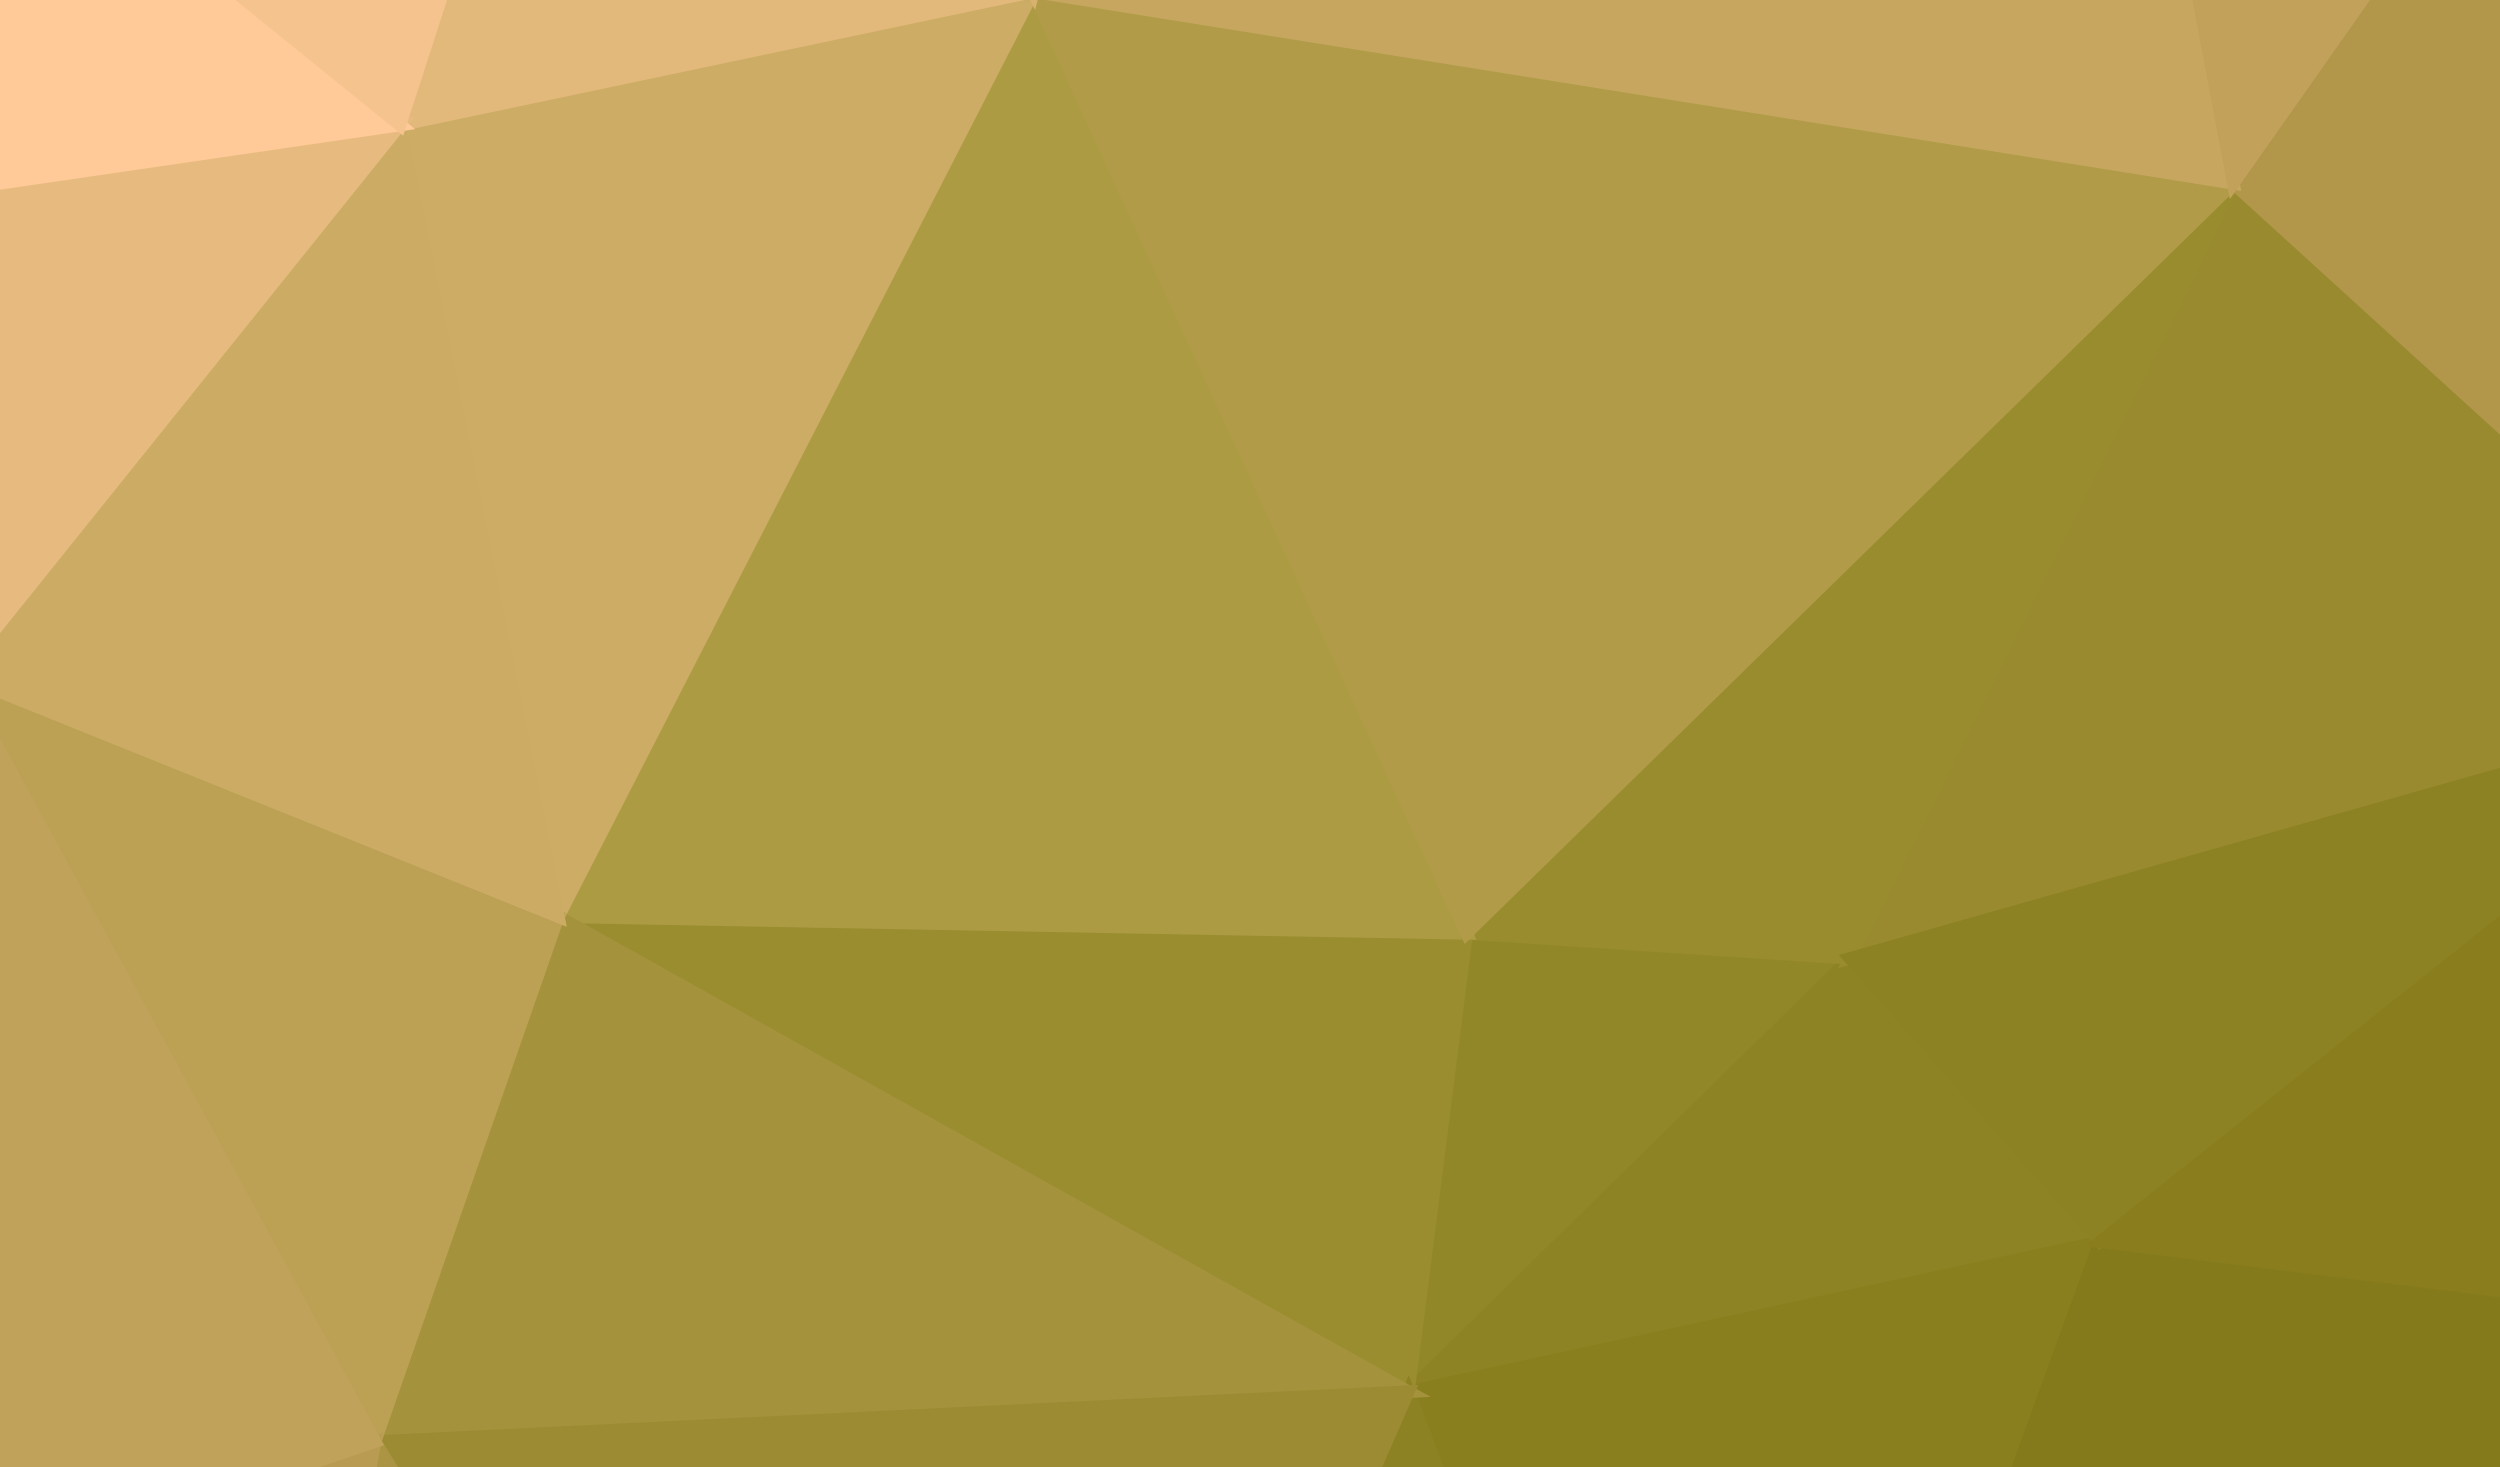
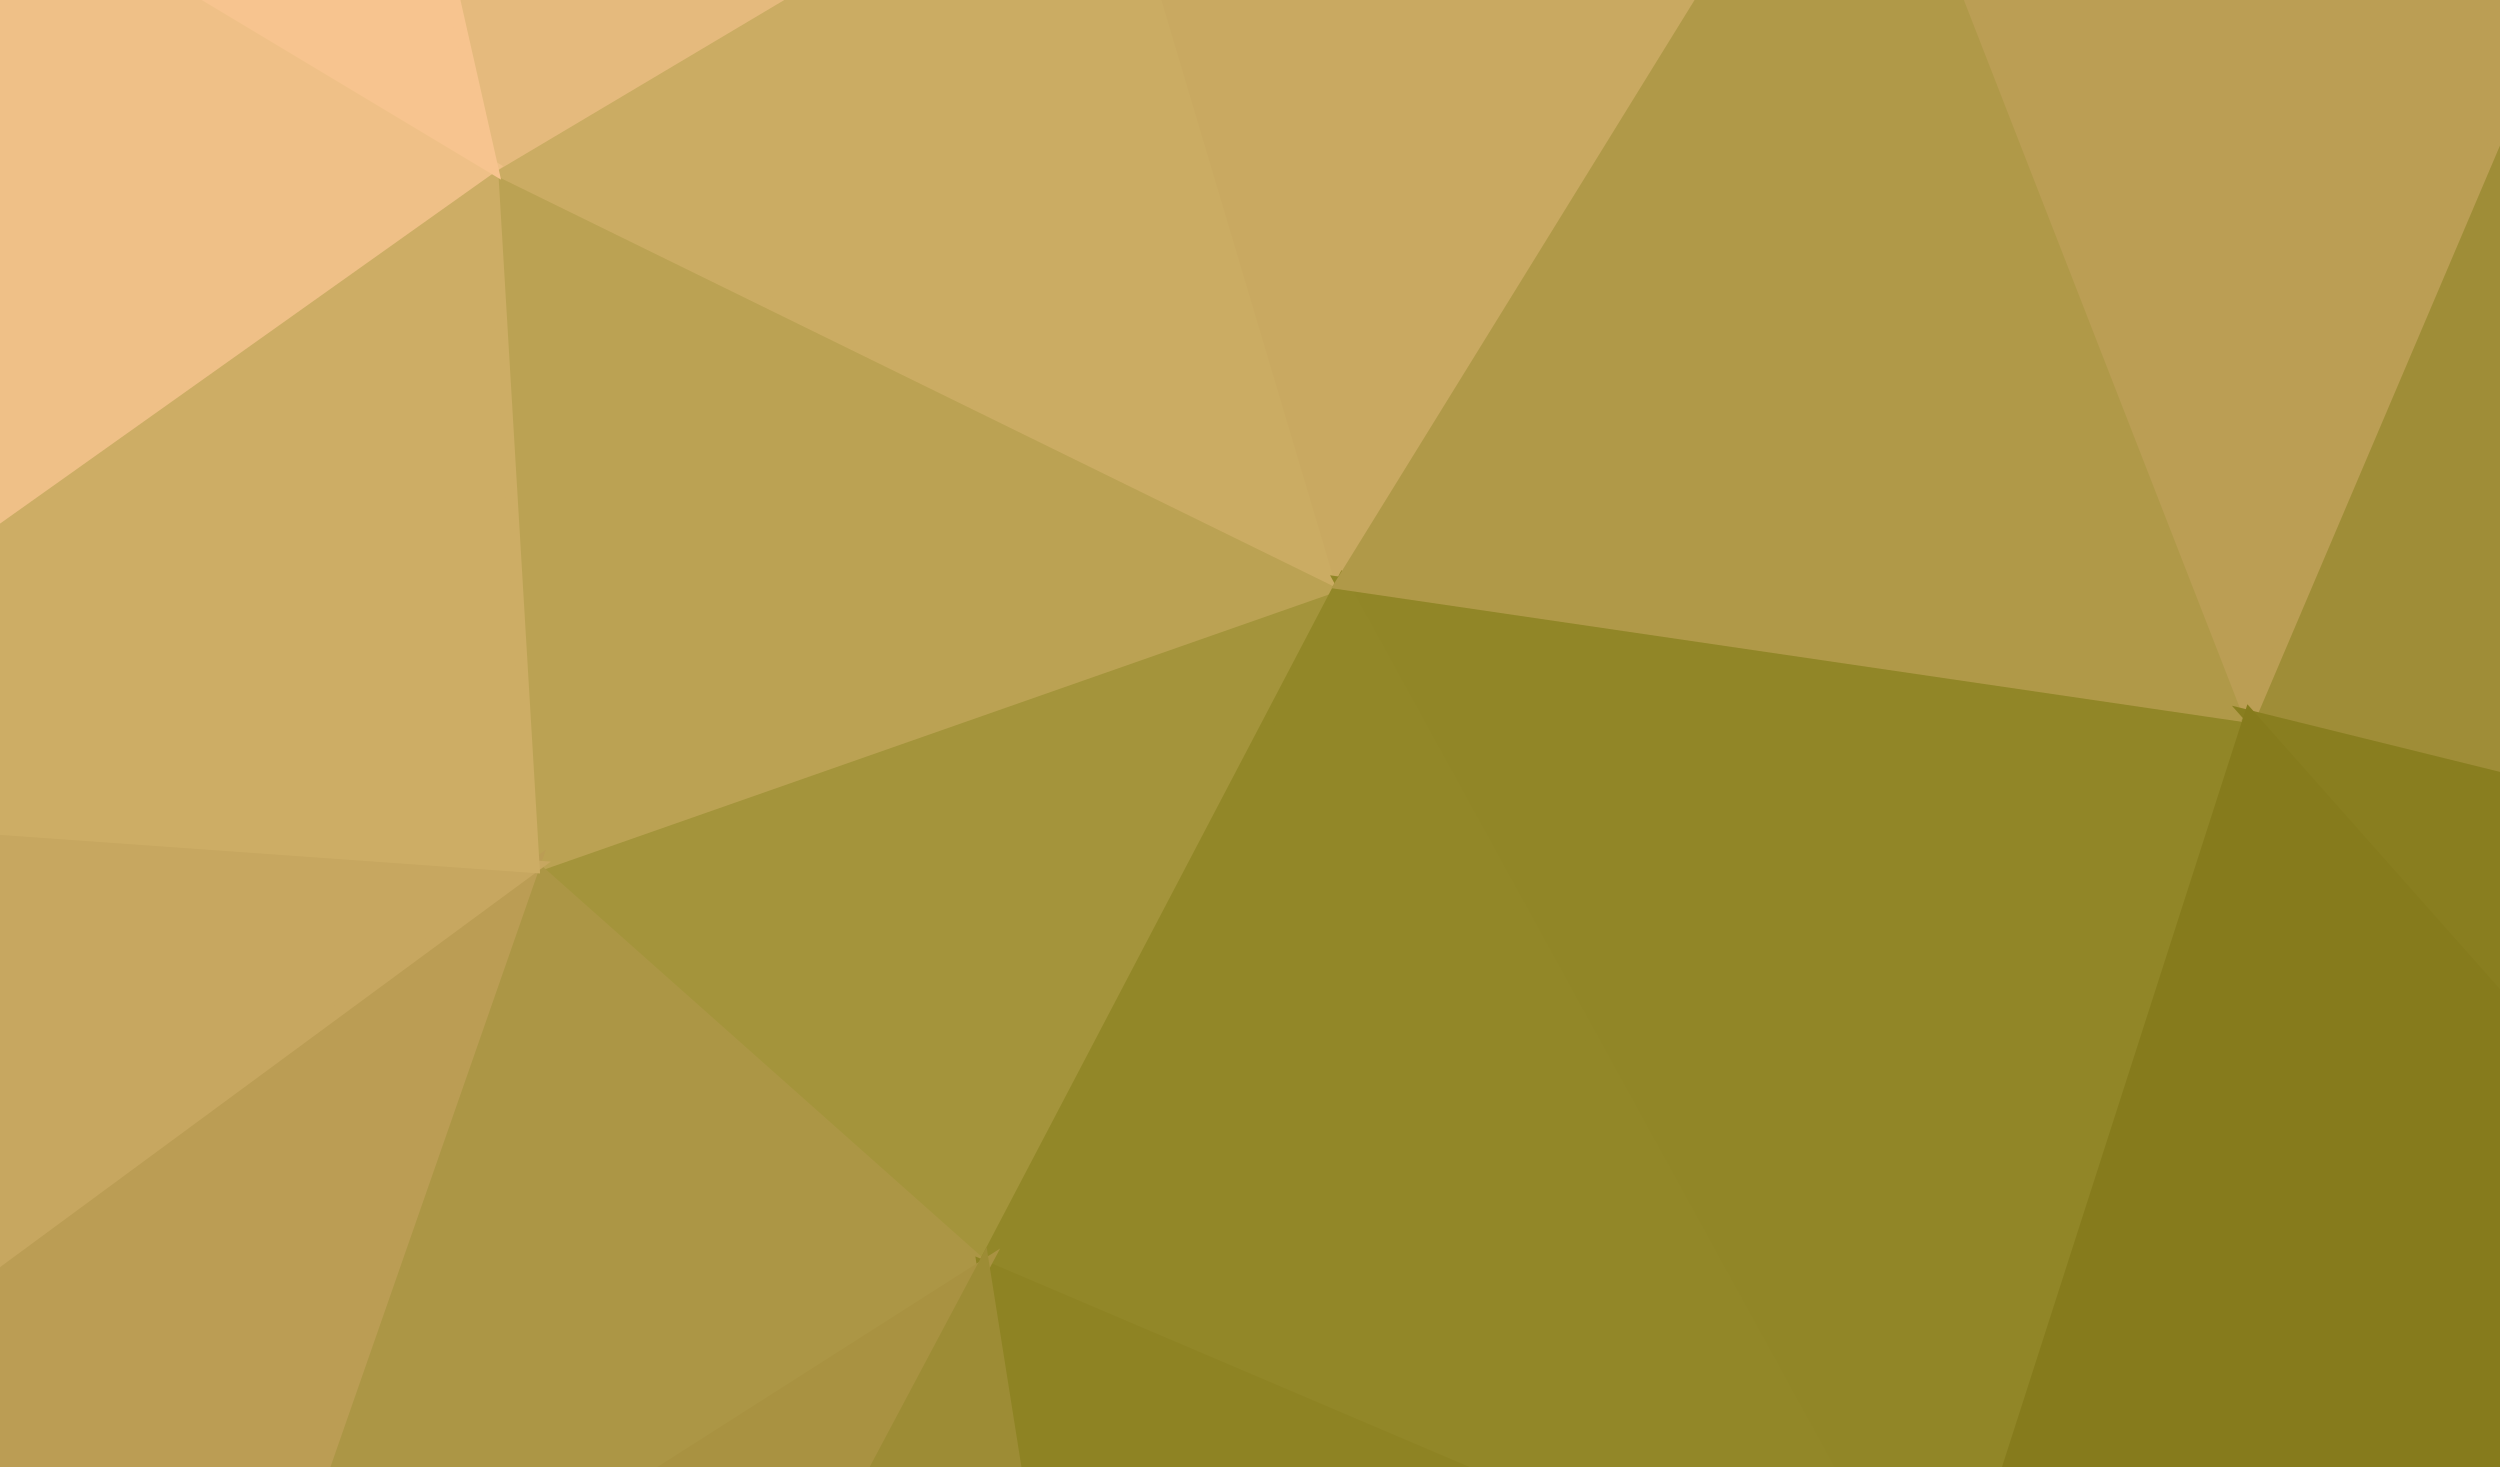
<svg xmlns="http://www.w3.org/2000/svg" width="300" height="176">
-   <path d="M176,112L169,167L222,115Z" fill="#928728" stroke="#928728" stroke-width="1.51" />
-   <path d="M169,167L252,149L222,115Z" fill="#8e8324" stroke="#8e8324" stroke-width="1.51" />
-   <path d="M169,167L208,270L252,149Z" fill="#8a7f1f" stroke="#8a7f1f" stroke-width="1.51" />
-   <path d="M335,83L268,22L222,115Z" fill="#998a30" stroke="#998a30" stroke-width="1.51" />
-   <path d="M208,270L325,158L252,149Z" fill="#857a1b" stroke="#857a1b" stroke-width="1.51" />
-   <path d="M176,112L67,110L169,167Z" fill="#9a8d30" stroke="#9a8d30" stroke-width="1.51" />
-   <path d="M169,167L116,288L208,270Z" fill="#8d8223" stroke="#8d8223" stroke-width="1.51" />
-   <path d="M222,115L268,22L176,112Z" fill="#988c2e" stroke="#988c2e" stroke-width="1.51" />
-   <path d="M176,112L124,-1L67,110Z" fill="#ad9b44" stroke="#ad9b44" stroke-width="1.51" />
-   <path d="M335,83L222,115L252,149Z" fill="#8d8223" stroke="#8d8223" stroke-width="1.51" />
-   <path d="M325,158L335,83L252,149Z" fill="#897d1e" stroke="#897d1e" stroke-width="1.51" />
-   <path d="M67,110L45,173L169,167Z" fill="#a5923c" stroke="#a5923c" stroke-width="1.51" />
-   <path d="M268,22L124,-1L176,112Z" fill="#b19b48" stroke="#b19b48" stroke-width="1.51" />
-   <path d="M45,173L116,288L169,167Z" fill="#9c8b33" stroke="#9c8b33" stroke-width="1.51" />
-   <path d="M124,-1L48,15L67,110Z" fill="#cdac65" stroke="#cdac65" stroke-width="1.51" />
-   <path d="M67,110L-5,81L45,173Z" fill="#bca155" stroke="#bca155" stroke-width="1.51" />
-   <path d="M45,173L31,251L116,288Z" fill="#ab9443" stroke="#ab9443" stroke-width="1.51" />
-   <path d="M-14,193L31,251L45,173Z" fill="#b99b52" stroke="#b99b52" stroke-width="1.51" />
-   <path d="M446,185L396,93L325,158Z" fill="#867b1c" stroke="#867b1c" stroke-width="1.51" />
-   <path d="M325,158L396,93L335,83Z" fill="#8b8021" stroke="#8b8021" stroke-width="1.51" />
-   <path d="M335,83L306,-32L268,22Z" fill="#b2974b" stroke="#b2974b" stroke-width="1.51" />
-   <path d="M433,12L306,-32L335,83Z" fill="#b4984d" stroke="#b4984d" stroke-width="1.51" />
-   <path d="M268,22L251,-68L124,-1Z" fill="#c7a760" stroke="#c7a760" stroke-width="1.51" />
-   <path d="M48,15L-5,81L67,110Z" fill="#ccac64" stroke="#ccac64" stroke-width="1.51" />
-   <path d="M208,270L352,294L325,158Z" fill="#827718" stroke="#827718" stroke-width="1.51" />
-   <path d="M116,288L352,294L208,270Z" fill="#887d1e" stroke="#887d1e" stroke-width="1.51" />
-   <path d="M-5,81L-14,193L45,173Z" fill="#c1a25a" stroke="#c1a25a" stroke-width="1.51" />
-   <path d="M306,-32L251,-68L268,22Z" fill="#c2a15b" stroke="#c2a15b" stroke-width="1.51" />
-   <path d="M124,-1L82,-90L48,15Z" fill="#e3b97b" stroke="#e3b97b" stroke-width="1.51" />
-   <path d="M352,294L429,242L325,158Z" fill="#827717" stroke="#827717" stroke-width="1.51" />
-   <path d="M429,242L446,185L325,158Z" fill="#827717" stroke="#827717" stroke-width="1.51" />
-   <path d="M251,-68L151,-106L124,-1Z" fill="#cbab63" stroke="#cbab63" stroke-width="1.51" />
-   <path d="M151,-106L82,-90L124,-1Z" fill="#d7b26f" stroke="#d7b26f" stroke-width="1.51" />
-   <path d="M48,15L-48,29L-5,81Z" fill="#e7bb80" stroke="#e7bb80" stroke-width="1.51" />
-   <path d="M306,-32L320,-123L251,-68Z" fill="#c0a059" stroke="#c0a059" stroke-width="1.51" />
-   <path d="M396,93L433,12L335,83Z" fill="#9d8c34" stroke="#9d8c34" stroke-width="1.51" />
-   <path d="M446,185L433,12L396,93Z" fill="#8d8223" stroke="#8d8223" stroke-width="1.51" />
-   <path d="M-124,92L-119,190L-14,193Z" fill="#c2a25c" stroke="#c2a25c" stroke-width="1.51" />
-   <path d="M-46,-61L-48,29L48,15Z" fill="#ffc998" stroke="#ffc998" stroke-width="1.51" />
-   <path d="M-14,193L-61,252L31,251Z" fill="#c09f59" stroke="#c09f59" stroke-width="1.51" />
-   <path d="M31,251L-61,252L116,288Z" fill="#b69a4f" stroke="#b69a4f" stroke-width="1.51" />
-   <path d="M-119,190L-61,252L-14,193Z" fill="#c09f59" stroke="#c09f59" stroke-width="1.51" />
-   <path d="M424,-101L320,-123L306,-32Z" fill="#c09f59" stroke="#c09f59" stroke-width="1.51" />
-   <path d="M251,-68L320,-123L151,-106Z" fill="#c5a45e" stroke="#c5a45e" stroke-width="1.51" />
-   <path d="M-124,92L-14,193L-5,81Z" fill="#c8a860" stroke="#c8a860" stroke-width="1.51" />
-   <path d="M82,-90L-46,-61L48,15Z" fill="#f5c38e" stroke="#f5c38e" stroke-width="1.51" />
-   <path d="M-135,-104L-46,-61L82,-90Z" fill="#ffc998" stroke="#ffc998" stroke-width="1.51" />
-   <path d="M-124,92L-5,81L-48,29Z" fill="#d9b371" stroke="#d9b371" stroke-width="1.51" />
-   <path d="M-111,-2L-124,92L-48,29Z" fill="#e8bc81" stroke="#e8bc81" stroke-width="1.51" />
-   <path d="M-119,190L-116,240L-61,252Z" fill="#c09f59" stroke="#c09f59" stroke-width="1.51" />
-   <path d="M433,12L424,-101L306,-32Z" fill="#c09f59" stroke="#c09f59" stroke-width="1.51" />
-   <path d="M-46,-61L-111,-2L-48,29Z" fill="#ffc998" stroke="#ffc998" stroke-width="1.51" />
-   <path d="M-46,-61L-135,-104L-111,-2Z" fill="#ffc998" stroke="#ffc998" stroke-width="1.51" />
-   <path d="M-111,-2L-135,-104L-124,92Z" fill="#ffc998" stroke="#ffc998" stroke-width="1.51" />
-   <path d="M-124,92L-135,-104L-119,190Z" fill="#ddb675" stroke="#ddb675" stroke-width="1.51" />
-   <path d="M151,-106L-135,-104L82,-90Z" fill="#f4c38d" stroke="#f4c38d" stroke-width="1.51" />
-   <path d="M320,-123L-135,-104L151,-106Z" fill="#dab472" stroke="#dab472" stroke-width="1.51" />
+   <path d="M161,70L64,104L118,152Z" fill="#a4943b" stroke="#a4943b" stroke-width="1.51" />
+   <path d="M161,70L59,20L64,104Z" fill="#bba253" stroke="#bba253" stroke-width="1.51" />
+   <path d="M161,70L133,-24L59,20Z" fill="#cbac63" stroke="#cbac63" stroke-width="1.51" />
+   <path d="M64,104L27,210L118,152Z" fill="#ac9645" stroke="#ac9645" stroke-width="1.51" />
+   <path d="M-27,171L27,210L64,104Z" fill="#bb9d54" stroke="#bb9d54" stroke-width="1.51" />
+   <path d="M161,70L224,-32L133,-24Z" fill="#c9a961" stroke="#c9a961" stroke-width="1.51" />
+   <path d="M233,201L270,86L161,70Z" fill="#918627" stroke="#918627" stroke-width="1.51" />
+   <path d="M233,201L161,70L118,152Z" fill="#928728" stroke="#928728" stroke-width="1.51" />
+   <path d="M134,253L233,201L118,152Z" fill="#8e8323" stroke="#8e8323" stroke-width="1.51" />
+   <path d="M27,210L68,246L118,152Z" fill="#a99241" stroke="#a99241" stroke-width="1.51" />
+   <path d="M68,246L134,253L118,152Z" fill="#9d8c35" stroke="#9d8c35" stroke-width="1.51" />
+   <path d="M27,210L-42,256L68,246Z" fill="#ba9c53" stroke="#ba9c53" stroke-width="1.51" />
+   <path d="M-48,96L-27,171L64,104Z" fill="#c7a760" stroke="#c7a760" stroke-width="1.51" />
+   <path d="M59,20L-48,96L64,104Z" fill="#cdad65" stroke="#cdad65" stroke-width="1.51" />
+   <path d="M133,-24L40,-64L59,20Z" fill="#e5ba7d" stroke="#e5ba7d" stroke-width="1.51" />
+   <path d="M59,20L-26,-31L-48,96Z" fill="#efc087" stroke="#efc087" stroke-width="1.51" />
+   <path d="M224,-32L127,-66L133,-24Z" fill="#ccac64" stroke="#ccac64" stroke-width="1.51" />
+   <path d="M270,86L224,-32L161,70Z" fill="#b09948" stroke="#b09948" stroke-width="1.51" />
+   <path d="M127,-66L40,-64L133,-24Z" fill="#deb676" stroke="#deb676" stroke-width="1.51" />
+   <path d="M351,106L313,-15L270,86Z" fill="#9f8d37" stroke="#9f8d37" stroke-width="1.51" />
+   <path d="M134,253L216,256L233,201Z" fill="#8b8021" stroke="#8b8021" stroke-width="1.51" />
+   <path d="M40,-64L-26,-31L59,20Z" fill="#f7c48f" stroke="#f7c48f" stroke-width="1.51" />
+   <path d="M-27,171L-42,256L27,210Z" fill="#c09f59" stroke="#c09f59" stroke-width="1.51" />
+   <path d="M68,246L-42,256L134,253Z" fill="#ae9547" stroke="#ae9547" stroke-width="1.51" />
+   <path d="M-108,269L297,262L216,256Z" fill="#94872a" stroke="#94872a" stroke-width="1.51" />
+   <path d="M-97,197L-42,256L-27,171Z" fill="#c09f59" stroke="#c09f59" stroke-width="1.51" />
+   <path d="M-138,-101L-36,-68L40,-64Z" fill="#ffc998" stroke="#ffc998" stroke-width="1.51" />
+   <path d="M40,-64L-36,-68L-26,-31Z" fill="#ffc998" stroke="#ffc998" stroke-width="1.51" />
+   <path d="M-142,19L-125,75L-48,96Z" fill="#dbb573" stroke="#dbb573" stroke-width="1.51" />
+   <path d="M270,86L313,-15L224,-32Z" fill="#bb9e54" stroke="#bb9e54" stroke-width="1.51" />
+   <path d="M224,-32L232,-98L127,-66Z" fill="#c9a962" stroke="#c9a962" stroke-width="1.51" />
+   <path d="M351,106L270,86L356,183Z" fill="#897e1f" stroke="#897e1f" stroke-width="1.51" />
+   <path d="M327,-68L232,-98L224,-32Z" fill="#c3a35c" stroke="#c3a35c" stroke-width="1.51" />
+   <path d="M127,-66L232,-98L40,-64Z" fill="#d3b06b" stroke="#d3b06b" stroke-width="1.51" />
+   <path d="M356,183L270,86L233,201Z" fill="#867b1c" stroke="#867b1c" stroke-width="1.51" />
+   <path d="M-125,75L-97,197L-48,96Z" fill="#c8a860" stroke="#c8a860" stroke-width="1.51" />
+   <path d="M-48,96L-97,197L-27,171Z" fill="#c3a25c" stroke="#c3a25c" stroke-width="1.51" />
+   <path d="M-142,19L-48,96L-26,-31Z" fill="#efc087" stroke="#efc087" stroke-width="1.51" />
+   <path d="M216,256L297,262L233,201Z" fill="#867b1c" stroke="#867b1c" stroke-width="1.51" />
+   <path d="M-108,269L216,256L134,253Z" fill="#a5913e" stroke="#a5913e" stroke-width="1.51" />
+   <path d="M297,262L356,183L233,201Z" fill="#827718" stroke="#827718" stroke-width="1.51" />
+   <path d="M313,-15L327,-68L224,-32Z" fill="#c1a05a" stroke="#c1a05a" stroke-width="1.51" />
+   <path d="M390,-3L327,-68L313,-15Z" fill="#c09f59" stroke="#c09f59" stroke-width="1.51" />
+   <path d="M-36,-68L-142,19L-26,-31Z" fill="#ffc998" stroke="#ffc998" stroke-width="1.51" />
+   <path d="M-125,75L-108,269L-97,197Z" fill="#c09f59" stroke="#c09f59" stroke-width="1.51" />
+   <path d="M351,106L390,-3L313,-15Z" fill="#af9648" stroke="#af9648" stroke-width="1.51" />
+   <path d="M356,183L389,107L351,106Z" fill="#887d1e" stroke="#887d1e" stroke-width="1.51" />
+   <path d="M-42,256L-108,269L134,253Z" fill="#c09f59" stroke="#c09f59" stroke-width="1.51" />
+   <path d="M-97,197L-108,269L-42,256Z" fill="#c09f59" stroke="#c09f59" stroke-width="1.51" />
+   <path d="M-142,19L-108,269L-125,75Z" fill="#c8a861" stroke="#c8a861" stroke-width="1.51" />
+   <path d="M389,107L390,-3L351,106Z" fill="#998930" stroke="#998930" stroke-width="1.51" />
+   <path d="M232,-98L-138,-101L40,-64Z" fill="#f0c088" stroke="#f0c088" stroke-width="1.51" />
+   <path d="M-36,-68L-138,-101L-142,19Z" fill="#ffc998" stroke="#ffc998" stroke-width="1.51" />
+   <path d="M389,107L443,190L390,-3Z" fill="#8d8223" stroke="#8d8223" stroke-width="1.51" />
+   <path d="M356,183L443,190L389,107Z" fill="#84791a" stroke="#84791a" stroke-width="1.51" />
+   <path d="M297,262L399,262L356,183Z" fill="#827717" stroke="#827717" stroke-width="1.51" />
+   <path d="M-108,269L399,262L297,262Z" fill="#8b8020" stroke="#8b8020" stroke-width="1.51" />
+   <path d="M399,262L443,190L356,183Z" fill="#827717" stroke="#827717" stroke-width="1.51" />
+   <path d="M232,-98L434,-105L-138,-101Z" fill="#cbaa63" stroke="#cbaa63" stroke-width="1.51" />
+   <path d="M327,-68L434,-105L232,-98Z" fill="#c09f59" stroke="#c09f59" stroke-width="1.51" />
+   <path d="M390,-3L434,-105L327,-68Z" fill="#c09f59" stroke="#c09f59" stroke-width="1.51" />
+   <path d="M443,190L434,-105L390,-3Z" fill="#b09649" stroke="#b09649" stroke-width="1.51" />
</svg>
